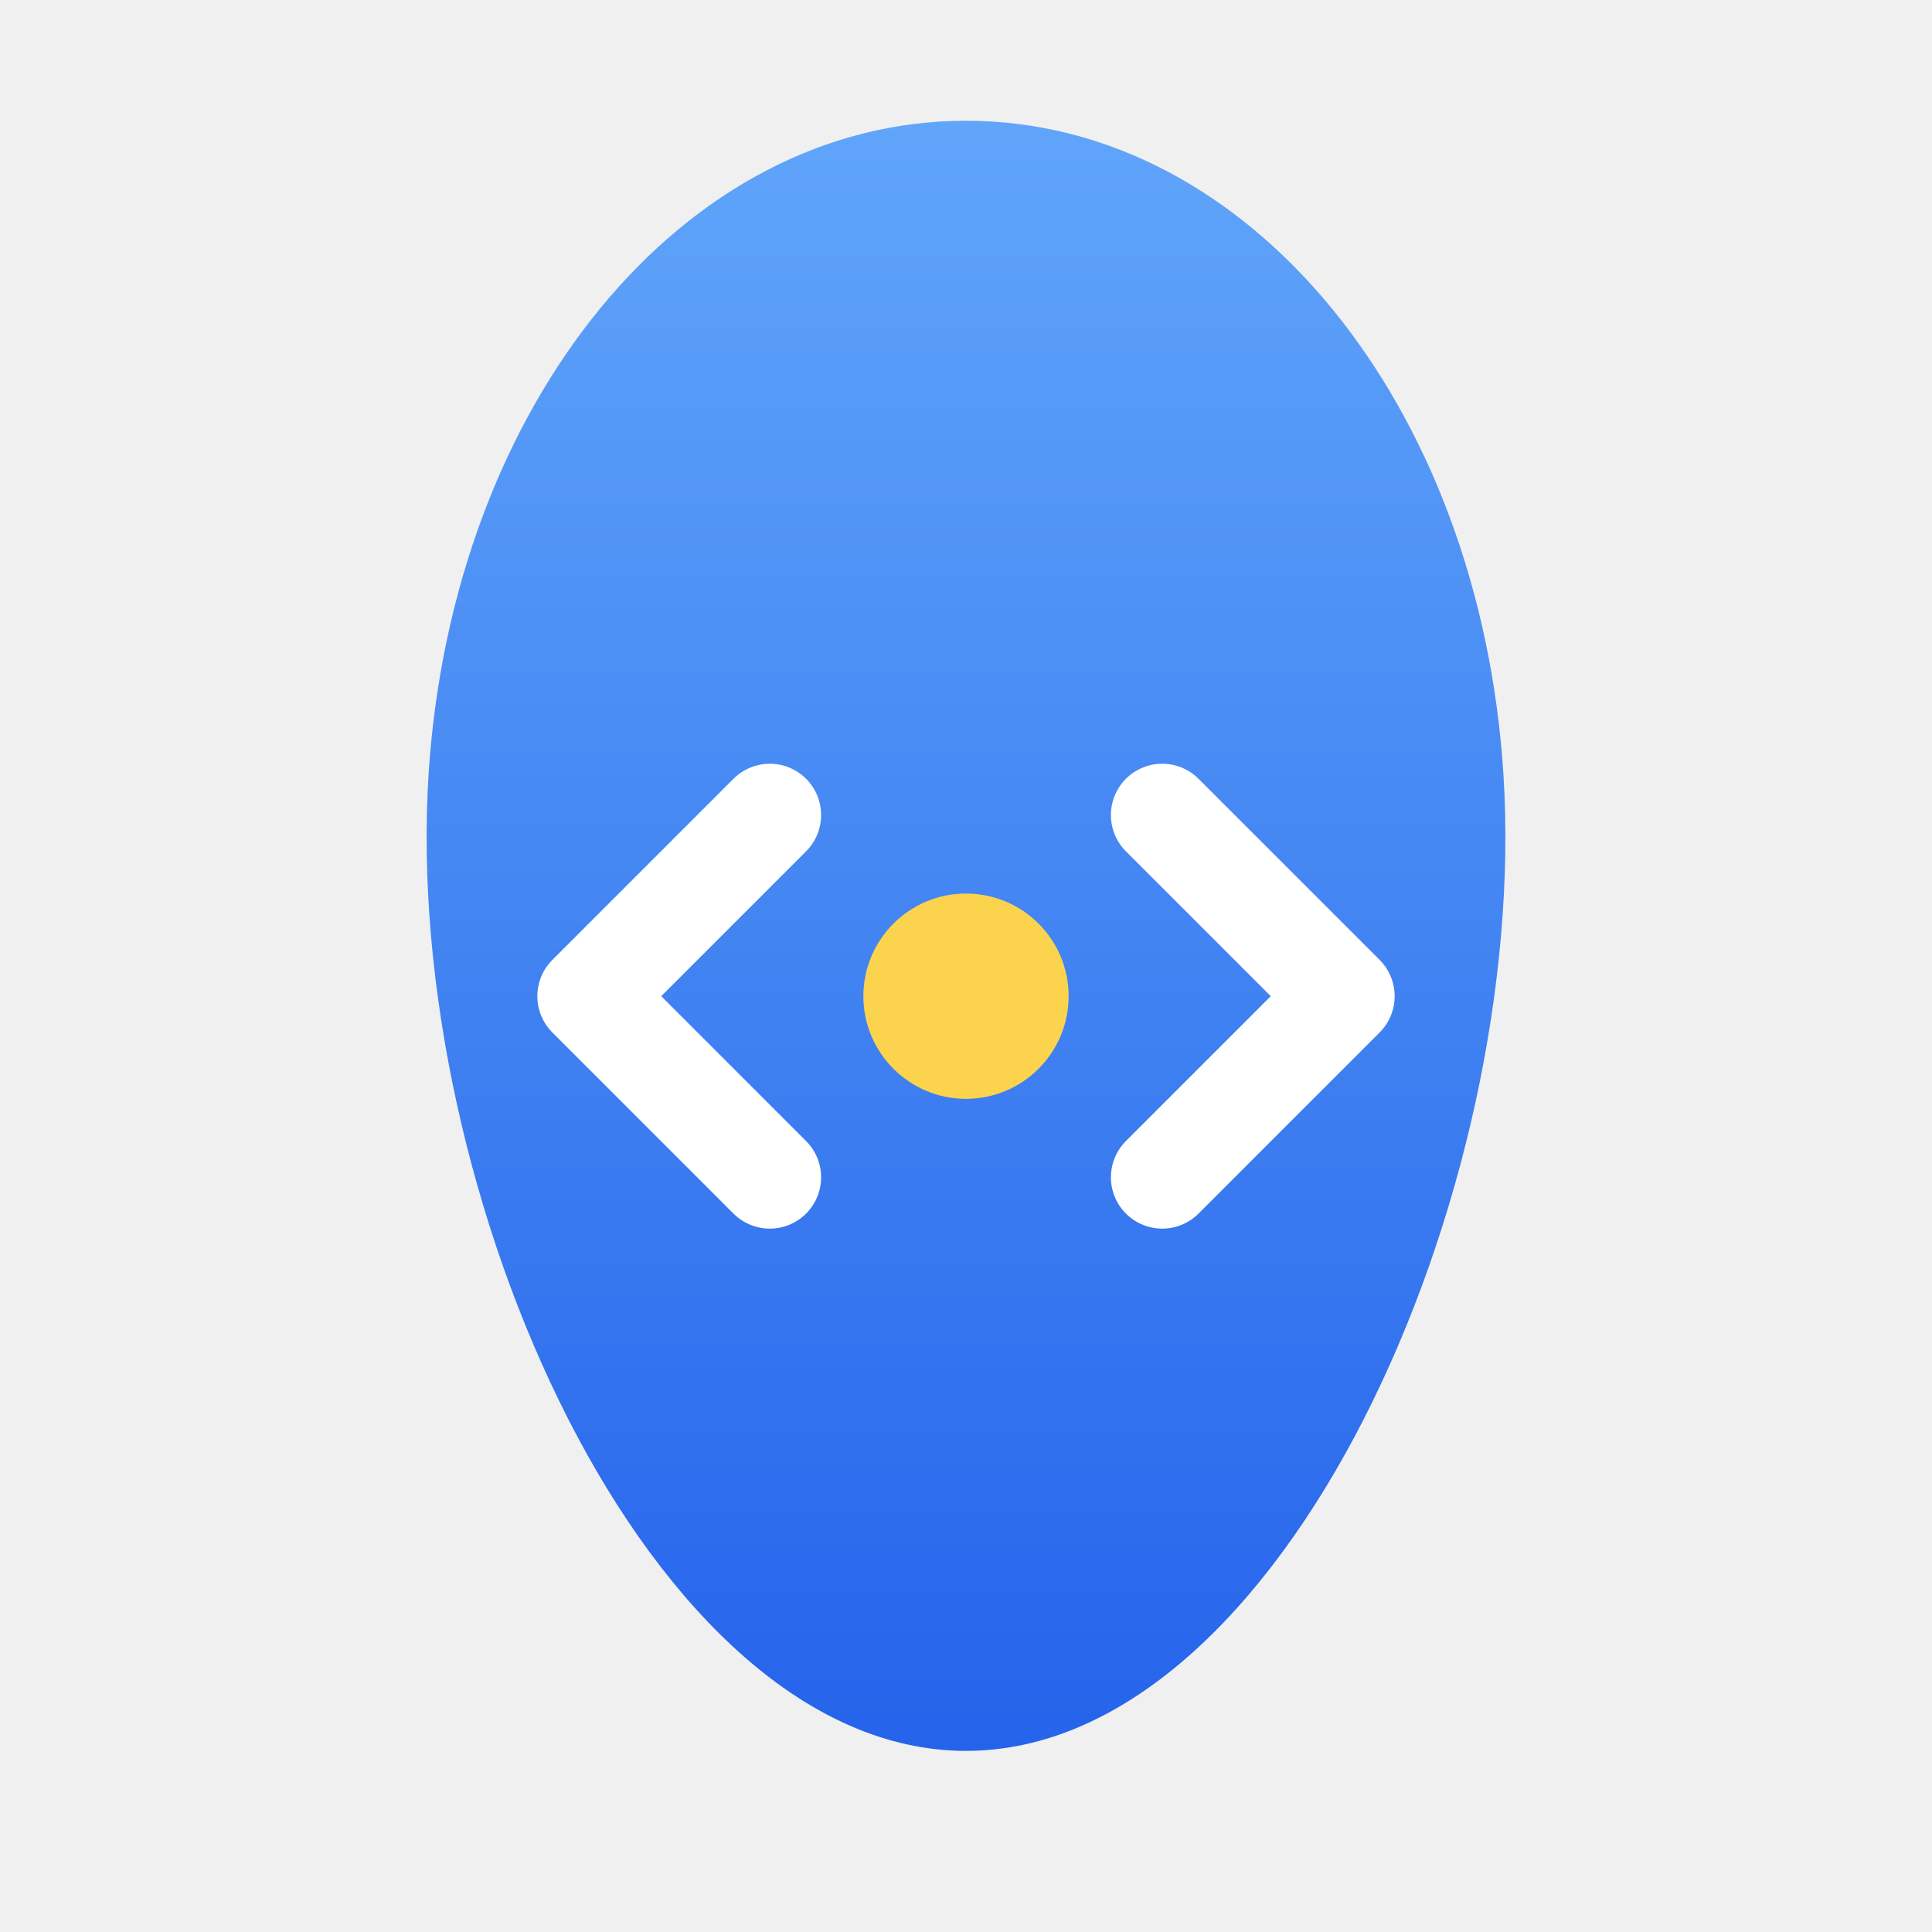
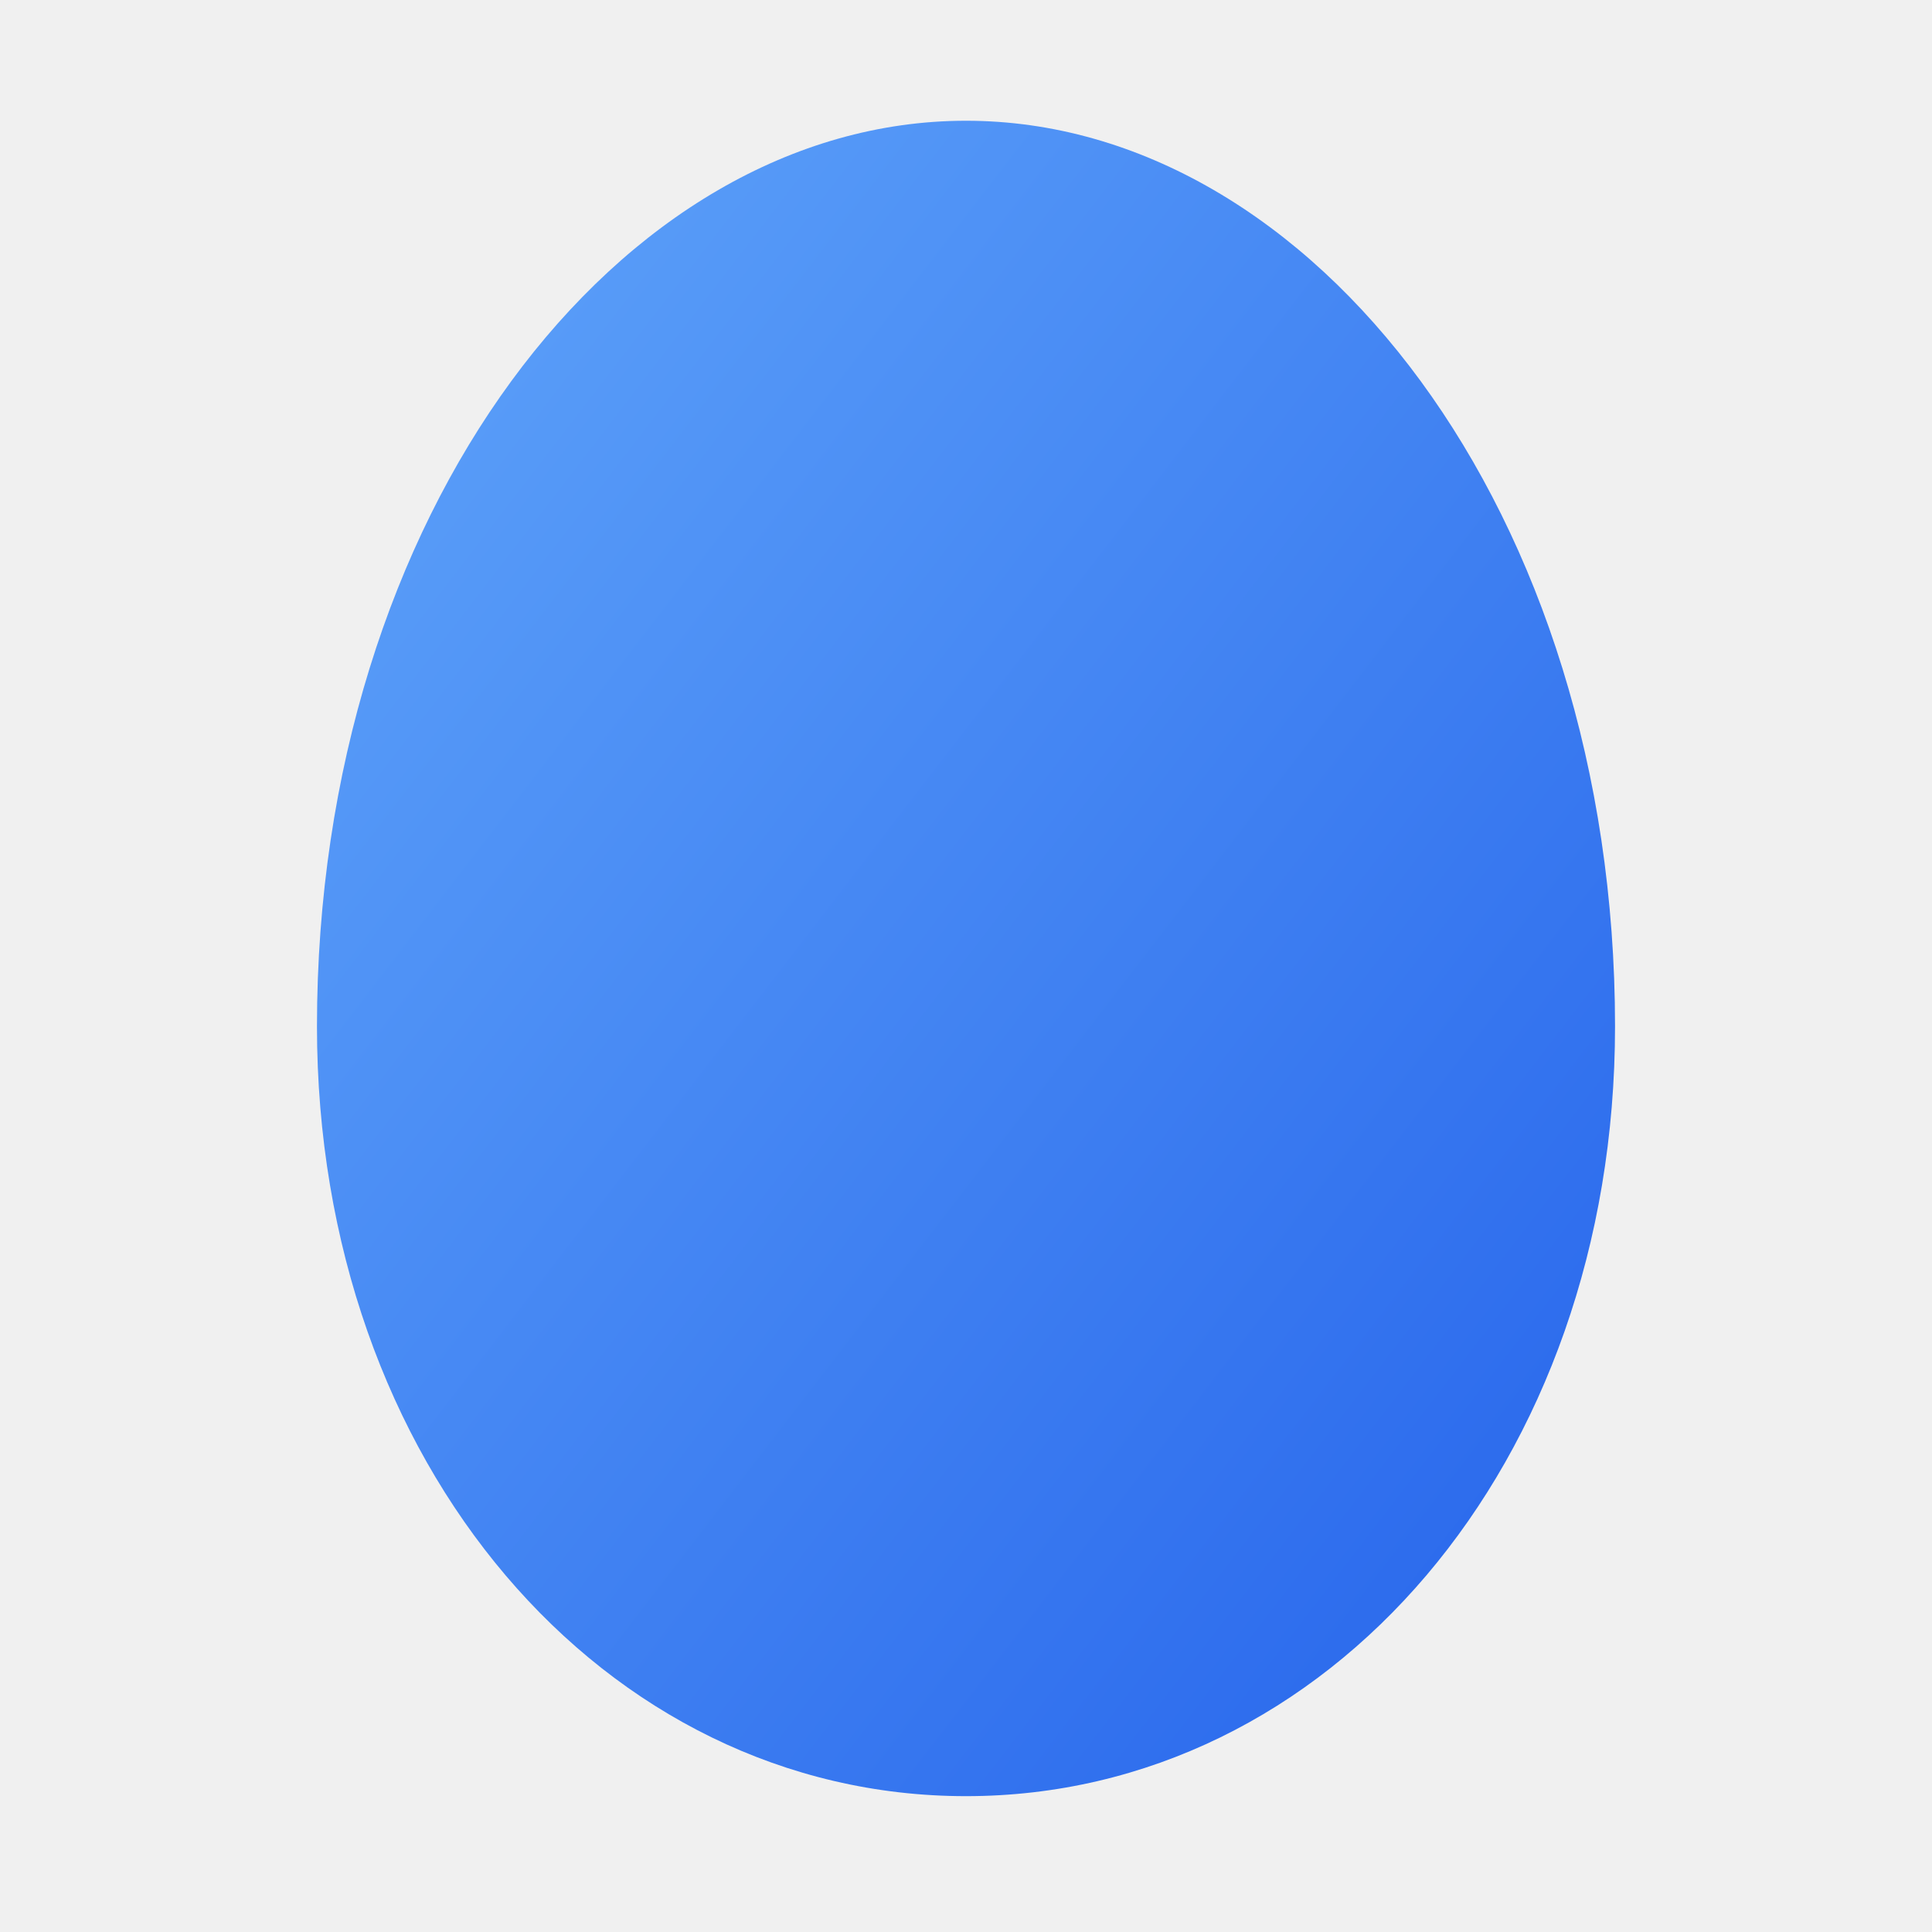
<svg xmlns="http://www.w3.org/2000/svg" viewBox="0 0 64 64" width="64" height="64" role="img" aria-label="dan-ui">
  <defs>
-     <linearGradient id="dan-egg-shell" x1="0" y1="0" x2="0" y2="1">
+     <linearGradient id="dan-egg-shell" x1="0" y1="0" x2="1" y2="1">
      <stop offset="0" stop-color="#60a5fa" />
      <stop offset="1" stop-color="#2563eb" />
    </linearGradient>
  </defs>
-   <path d="M32 4C22.6 4 15 13.4 14.2 25.6 13.3 39.5 21.5 58 32 58s18.7-18.5 17.8-32.4C49 13.4 41.4 4 32 4Z" fill="url(#dan-egg-shell)" />
-   <g fill="none" stroke="#ffffff" stroke-width="3.4" stroke-linecap="round" stroke-linejoin="round">
-     <path d="M25.5 27 19.5 33l6 6" />
-     <path d="M38.5 27 44.5 33l-6 6" />
-   </g>
-   <circle cx="32" cy="33" r="3.4" fill="#fcd34d" />
+   <path d="M32 4C20.5 4 10.5 17 10.5 34c0 14.5 9.5 25.5 21.5 25.5S53.5 48.5 53.5 34C53.5 17 43.5 4 32 4Z" fill="url(#dan-egg-shell)" />
</svg>
